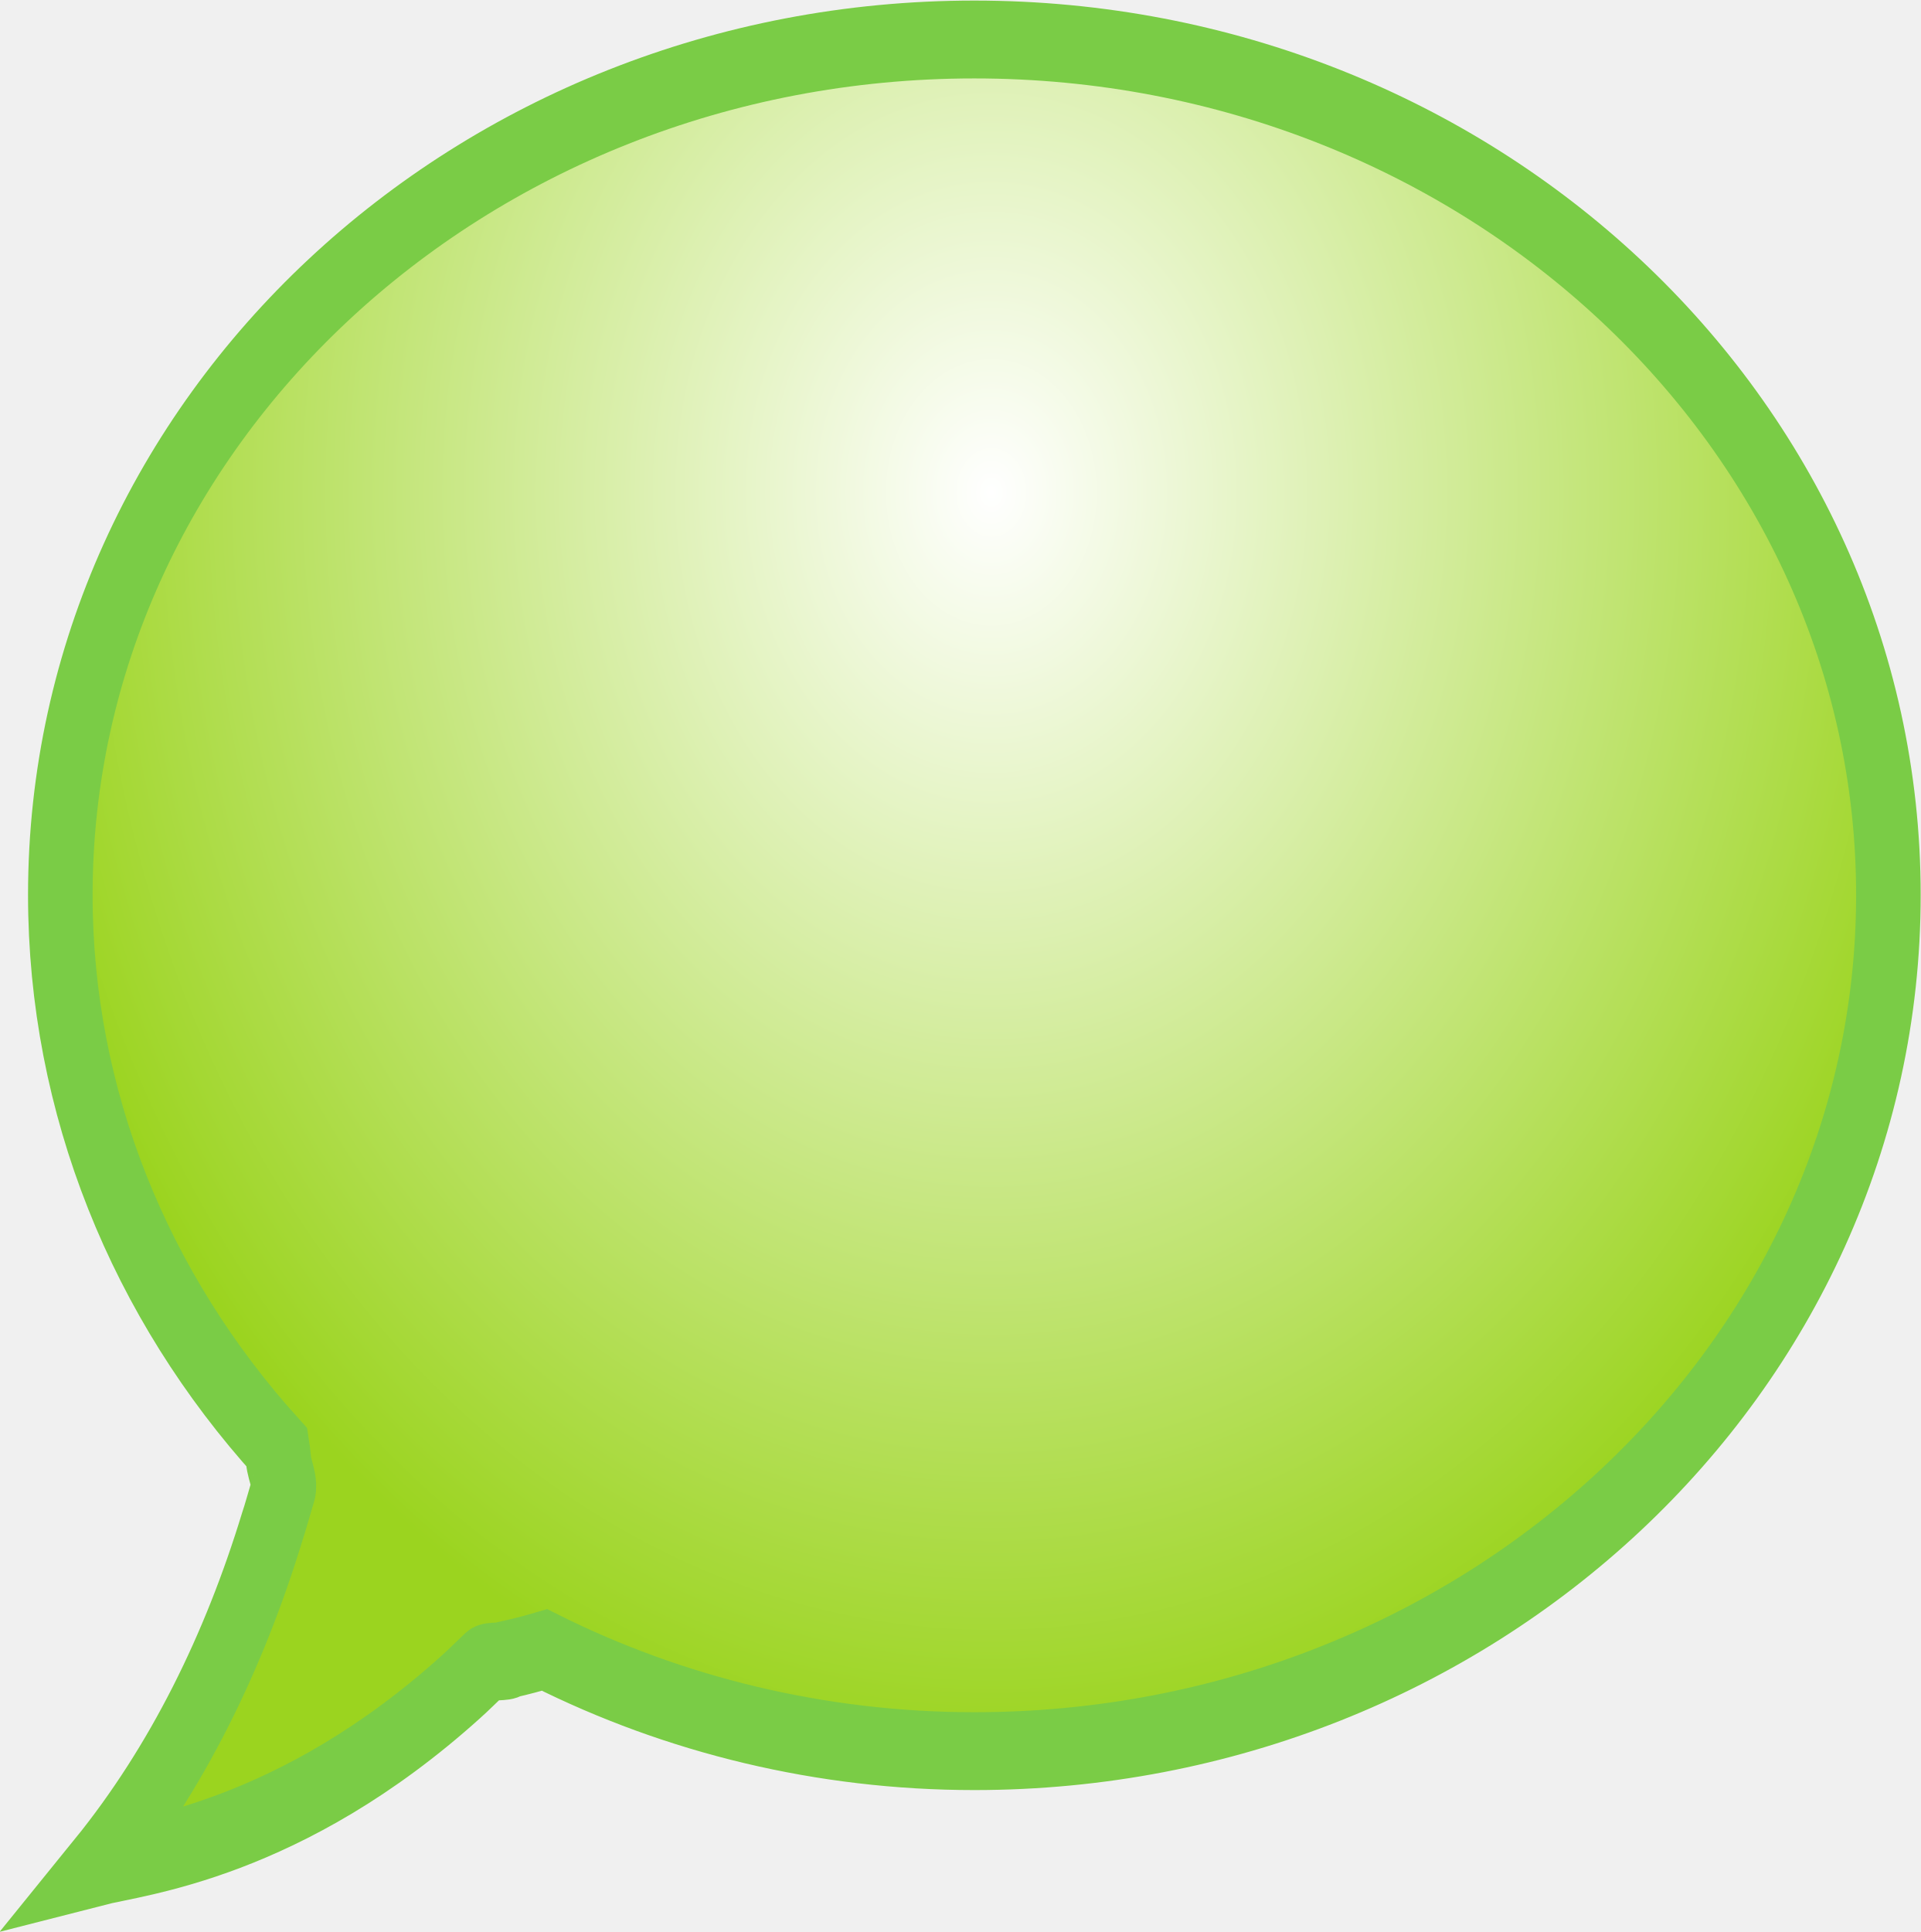
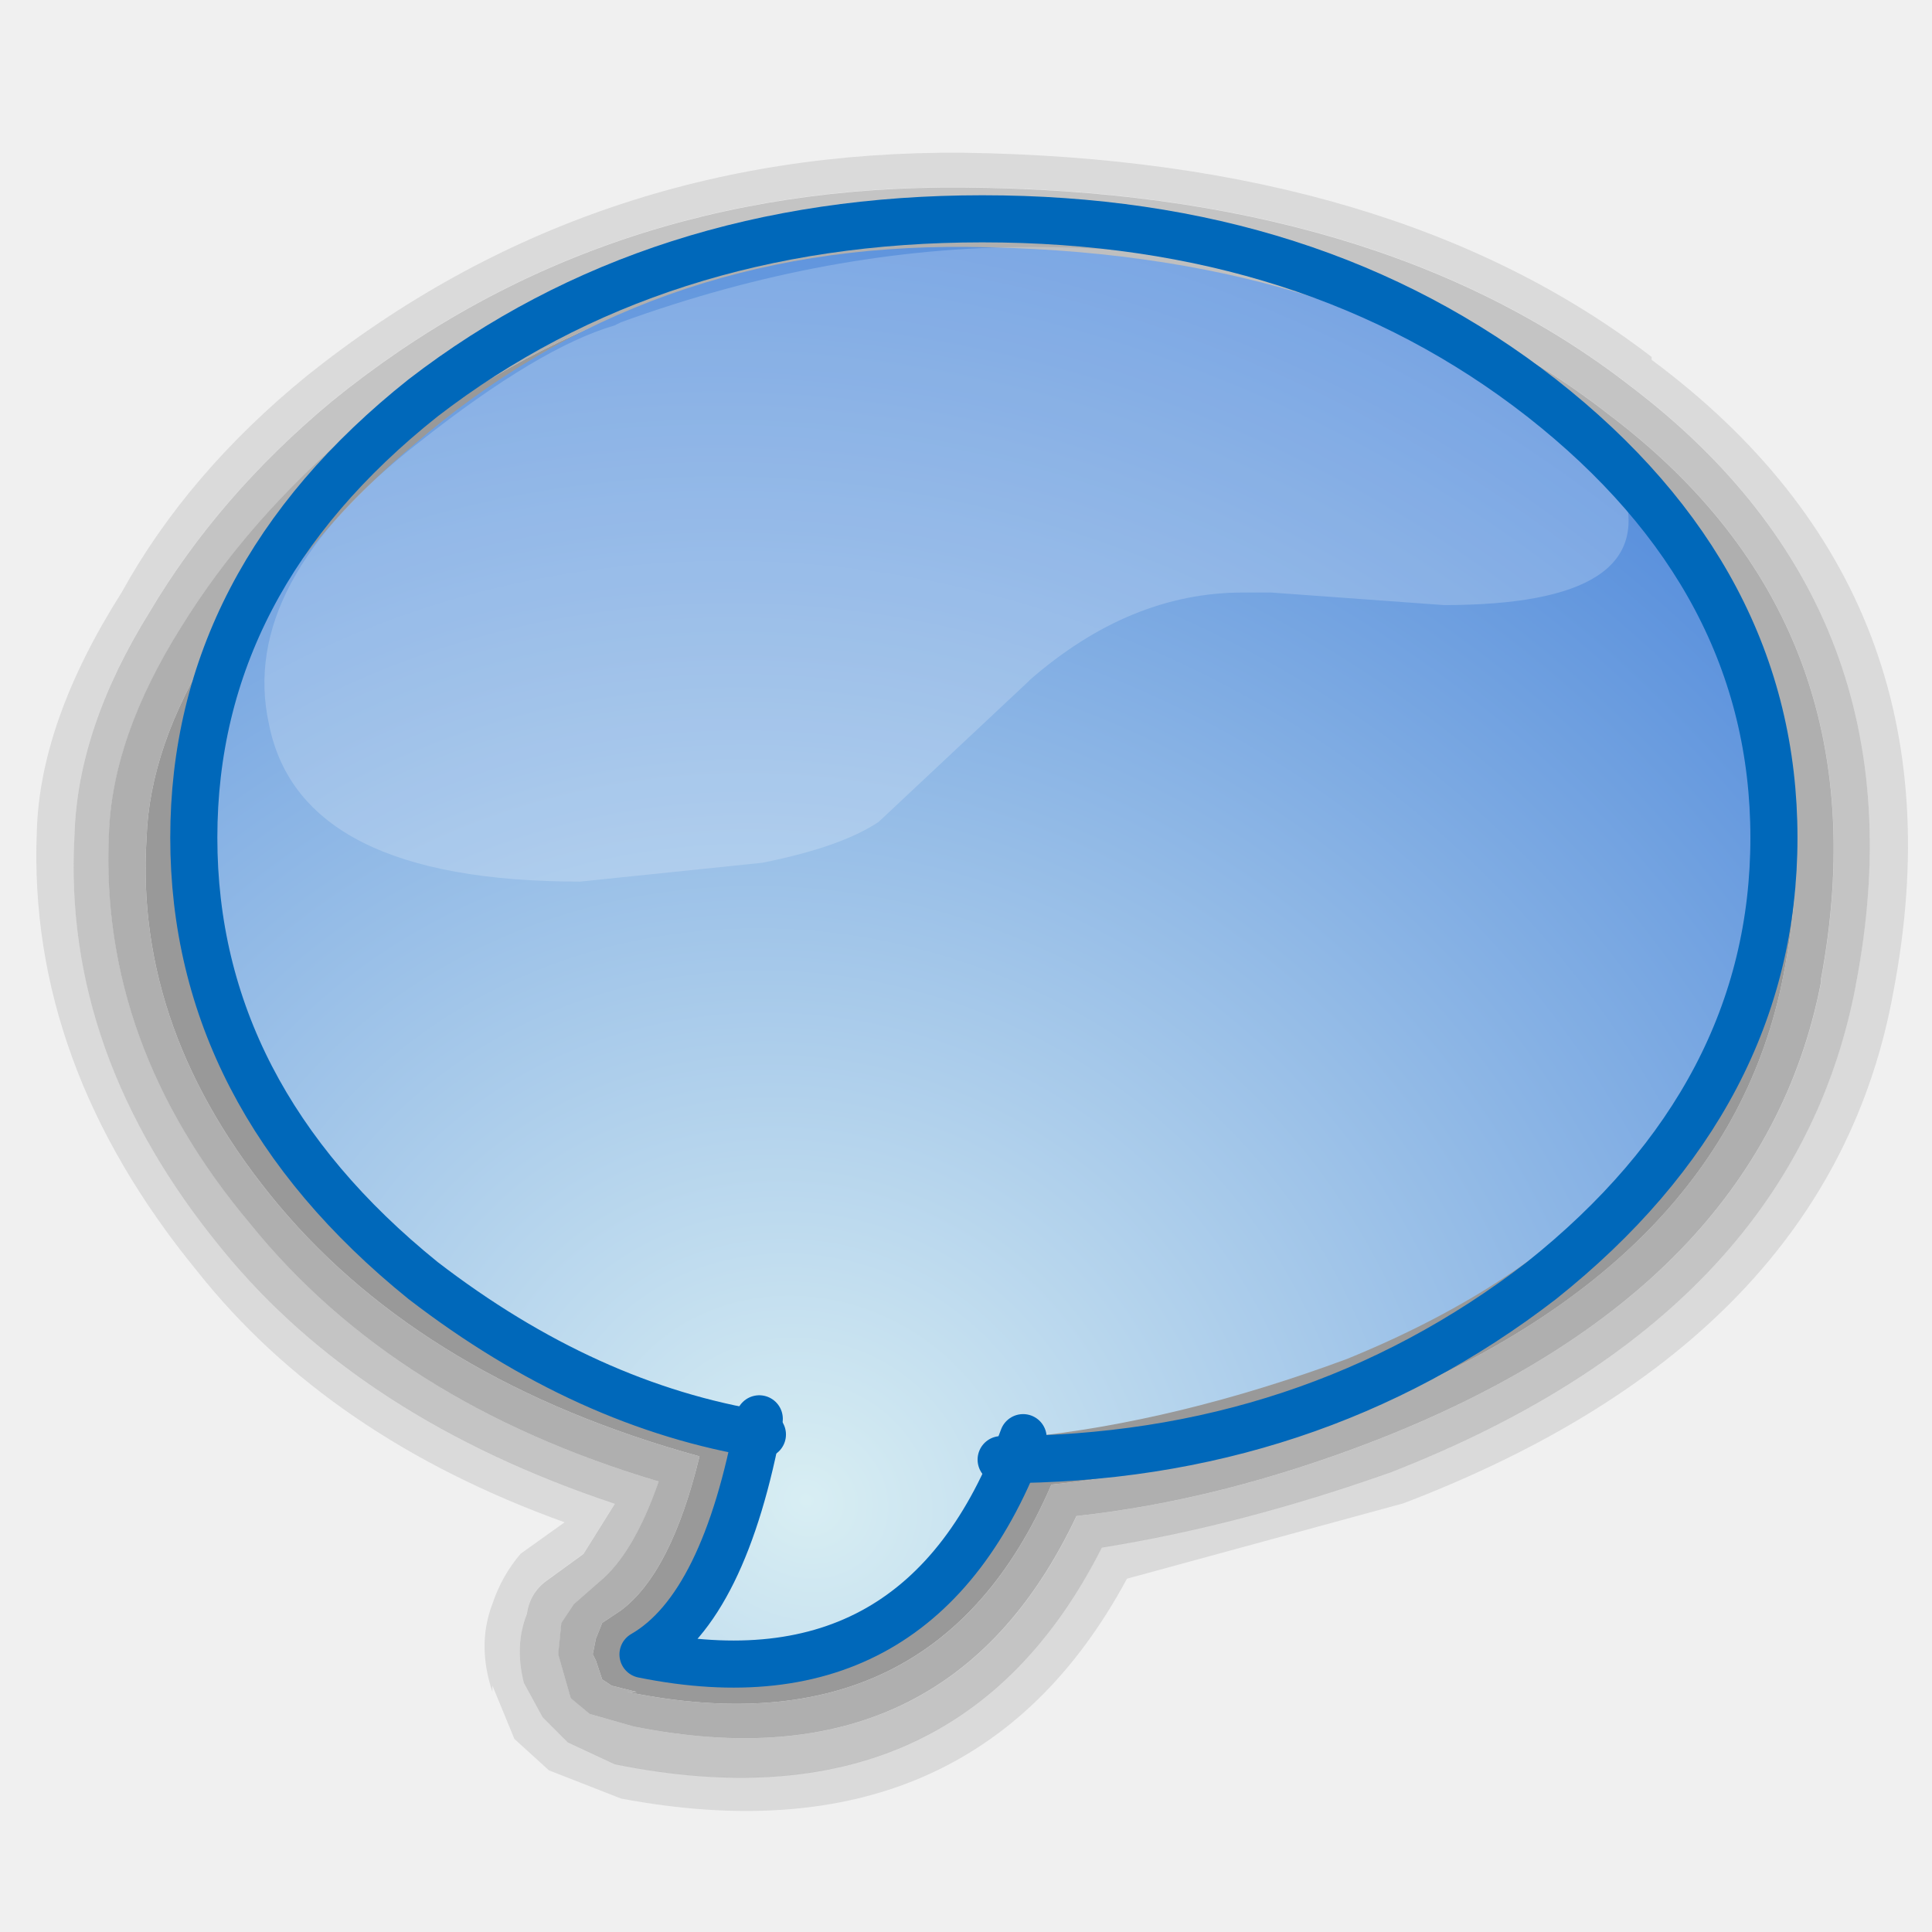
- <svg xmlns="http://www.w3.org/2000/svg" xmlns:xlink="http://www.w3.org/1999/xlink" version="1.1" width="16.186" height="16.28" id="svg23877">
-   <defs id="defs23879">
-     <clipPath id="clipPath142">
-       <path d="m 65.108,75.832 c 0,-4.646 2.156,-9.008 5.877,-12.414 l 0,0 c 0.009,-0.052 0.016,-0.106 0.024,-0.166 l 0,0 c -0.049,-0.156 0.201,-0.592 0.144,-0.75 l 0,0 C 71.097,62.357 70.91,61.799 70.845,61.65 l 0,0 c -1.034,-2.807 -2.569,-5.425 -4.734,-7.638 l 0,0 c 1.109,0.236 5.218,0.578 9.853,4.051 l 0,0 c 0.116,0.082 0.526,0.415 0.647,0.509 l 0,0 c 0.112,0.086 0.568,0.02 0.683,0.11 l 0,0 c 0.306,0.056 0.617,0.127 0.923,0.201 l 0,0 c 3.511,-1.462 7.495,-2.272 11.635,-2.272 l 0,0 c 13.656,0 24.748,8.612 24.748,19.221 l 0,0 c 0,10.601 -11.092,19.207 -24.748,19.207 l 0,0 c -13.655,0 -24.744,-8.606 -24.744,-19.207" id="path144" />
-     </clipPath>
-     <radialGradient cx="0" cy="0" r="1" fx="0" fy="0" id="radialGradient150" gradientUnits="userSpaceOnUse" gradientTransform="matrix(31.90129,0,0,-33.45792,90.31494,84.87598)" spreadMethod="pad">
-       <stop id="stop152" style="stop-color:#ffffff;stop-opacity:1" offset="0" />
-       <stop id="stop154" style="stop-color:#9bd41f;stop-opacity:1" offset="0.853" />
-       <stop id="stop156" style="stop-color:#9bd41f;stop-opacity:1" offset="1" />
+ <svg xmlns="http://www.w3.org/2000/svg" xmlns:xlink="http://www.w3.org/1999/xlink" version="1.1" width="16" height="16" id="svg3028">
+   <defs id="defs3030">
+     <radialGradient cx="0" cy="0" r="819.2" id="radialGradient2999" xlink:href="#gradient0" gradientUnits="userSpaceOnUse" gradientTransform="matrix(0.00744747,-0.01291001,0.01415655,0.00817793,373.9283,535.656)" spreadMethod="pad" />
+     <radialGradient cx="0" cy="0" r="819.2" id="gradient0" gradientUnits="userSpaceOnUse" gradientTransform="matrix(0.01431274,-0.02481079,0.02720642,0.01571655,12.25,21.45)" spreadMethod="pad">
+       <stop id="stop7" style="stop-color:#d8eef3;stop-opacity:1" offset="0" />
+       <stop id="stop9" style="stop-color:#4883d9;stop-opacity:1" offset="1" />
    </radialGradient>
-     <clipPath id="clipPath122">
-       <path d="m 76.867,51.353 c 0,-2.25 9.586,-4.07 21.41,-4.07 l 0,0 c 11.823,0 21.41,1.82 21.41,4.07 l 0,0 c 0,2.247 -9.587,4.065 -21.41,4.065 l 0,0 c -11.824,0 -21.41,-1.818 -21.41,-4.065" id="path124" />
-     </clipPath>
-     <radialGradient cx="0" cy="0" r="1" fx="0" fy="0" id="radialGradient130" gradientUnits="userSpaceOnUse" gradientTransform="matrix(21.41432,0,0,-4.067108,98.27734,51.35059)" spreadMethod="pad">
-       <stop id="stop132" style="stop-color:#a7a5a6;stop-opacity:1" offset="0" />
-       <stop id="stop134" style="stop-color:#ffffff;stop-opacity:1" offset="1" />
-     </radialGradient>
-     <clipPath id="clipPath142-6">
-       <path d="m 65.108,75.832 c 0,-4.646 2.156,-9.008 5.877,-12.414 l 0,0 c 0.009,-0.052 0.016,-0.106 0.024,-0.166 l 0,0 c -0.049,-0.156 0.201,-0.592 0.144,-0.75 l 0,0 C 71.097,62.357 70.91,61.799 70.845,61.65 l 0,0 c -1.034,-2.807 -2.569,-5.425 -4.734,-7.638 l 0,0 c 1.109,0.236 5.218,0.578 9.853,4.051 l 0,0 c 0.116,0.082 0.526,0.415 0.647,0.509 l 0,0 c 0.112,0.086 0.568,0.02 0.683,0.11 l 0,0 c 0.306,0.056 0.617,0.127 0.923,0.201 l 0,0 c 3.511,-1.462 7.495,-2.272 11.635,-2.272 l 0,0 c 13.656,0 24.748,8.612 24.748,19.221 l 0,0 c 0,10.601 -11.092,19.207 -24.748,19.207 l 0,0 c -13.655,0 -24.744,-8.606 -24.744,-19.207" id="path144-1" />
-     </clipPath>
-     <radialGradient cx="0" cy="0" r="1" fx="0" fy="0" id="radialGradient150-0" gradientUnits="userSpaceOnUse" gradientTransform="matrix(31.90129,0,0,-33.45792,90.31494,84.87598)" spreadMethod="pad">
-       <stop id="stop152-4" style="stop-color:#ffffff;stop-opacity:1" offset="0" />
-       <stop id="stop154-2" style="stop-color:#9bd41f;stop-opacity:1" offset="0.853" />
-       <stop id="stop156-3" style="stop-color:#9bd41f;stop-opacity:1" offset="1" />
-     </radialGradient>
-     <clipPath id="clipPath122-1">
-       <path d="m 76.867,51.353 c 0,-2.25 9.586,-4.07 21.41,-4.07 l 0,0 c 11.823,0 21.41,1.82 21.41,4.07 l 0,0 c 0,2.247 -9.587,4.065 -21.41,4.065 l 0,0 c -11.824,0 -21.41,-1.818 -21.41,-4.065" id="path124-1" />
-     </clipPath>
-     <radialGradient cx="0" cy="0" r="1" fx="0" fy="0" id="radialGradient130-2" gradientUnits="userSpaceOnUse" gradientTransform="matrix(21.41432,0,0,-4.067108,98.27734,51.35059)" spreadMethod="pad">
-       <stop id="stop132-6" style="stop-color:#a7a5a6;stop-opacity:1" offset="0" />
-       <stop id="stop134-5" style="stop-color:#ffffff;stop-opacity:1" offset="1" />
-     </radialGradient>
-     <clipPath id="clipPath164">
-       <path d="m 0,1505.001 539.578,0 L 539.578,0 0,0 0,1505.001 z" id="path166" />
-     </clipPath>
-     <radialGradient cx="0" cy="0" r="1" fx="0" fy="0" id="radialGradient3033" xlink:href="#radialGradient150-0" gradientUnits="userSpaceOnUse" gradientTransform="matrix(31.90129,0,0,-33.45792,90.31494,84.87598)" spreadMethod="pad" />
  </defs>
-   <g transform="matrix(0.3112777,0,0,-0.3753295,-19.75822,36.0038)" id="g138">
-     <g clip-path="url(#clipPath142-6)" id="g140">
-       <g id="g146">
-         <g id="g148">
-           <path d="m 65.108,75.832 c 0,-4.646 2.156,-9.008 5.877,-12.414 l 0,0 c 0.009,-0.052 0.016,-0.106 0.024,-0.166 l 0,0 c -0.049,-0.156 0.201,-0.592 0.144,-0.75 l 0,0 C 71.097,62.357 70.91,61.799 70.845,61.65 l 0,0 c -1.034,-2.807 -2.569,-5.425 -4.734,-7.638 l 0,0 c 1.109,0.236 5.218,0.578 9.853,4.051 l 0,0 c 0.116,0.082 0.526,0.415 0.647,0.509 l 0,0 c 0.112,0.086 0.568,0.02 0.683,0.11 l 0,0 c 0.306,0.056 0.617,0.127 0.923,0.201 l 0,0 c 3.511,-1.462 7.495,-2.272 11.635,-2.272 l 0,0 c 13.656,0 24.748,8.612 24.748,19.221 l 0,0 c 0,10.601 -11.092,19.207 -24.748,19.207 l 0,0 c -13.655,0 -24.744,-8.606 -24.744,-19.207" id="path158" style="fill:url(#radialGradient3033);stroke:none" />
-         </g>
-       </g>
-     </g>
-   </g>
-   <g transform="matrix(0.3112777,0,0,-0.3753295,15.91407,7.541777)" id="g168">
-     <path d="m 0,0 c 0,-10.609 -11.092,-19.221 -24.748,-19.221 -4.14,0 -8.123,0.81 -11.635,2.272 -0.305,-0.074 -0.617,-0.145 -0.923,-0.201 -0.115,-0.09 -0.57,-0.025 -0.683,-0.11 -0.12,-0.094 -0.531,-0.428 -0.647,-0.51 -4.635,-3.471 -8.744,-3.814 -9.852,-4.05 2.164,2.213 3.7,4.831 4.734,7.638 0.065,0.149 0.252,0.707 0.308,0.852 0.056,0.158 -0.194,0.595 -0.145,0.75 -0.008,0.06 -0.014,0.114 -0.024,0.166 -3.72,3.406 -5.877,7.768 -5.877,12.414 0,10.602 11.089,19.207 24.744,19.207 C -11.092,19.207 0,10.602 0,0 z" id="path170" style="fill:none;stroke:#7acc46;stroke-width:1.748;stroke-linecap:butt;stroke-linejoin:miter;stroke-miterlimit:4;stroke-opacity:1;stroke-dasharray:none" />
+   <g transform="translate(-367.25,-523.23)" id="layer1">
+     <path d="m 370.39,527.018 q 2.055,-1.691 4.839,-1.665 3.2,0.026 5.125,1.509 2.211,1.639 1.665,4.449 -0.468,2.394 -3.486,3.59 -1.327,0.494 -2.576,0.624 -0.963,2.237 -3.512,1.717 l 0.078,0 -0.208,-0.052 -0.078,-0.052 -0.052,-0.156 -0.026,-0.052 0.026,-0.13 0.052,-0.13 0.156,-0.104 q 0.416,-0.312 0.65,-1.275 -2.263,-0.624 -3.486,-2.081 -1.197,-1.431 -1.093,-3.044 0.026,-0.754 0.546,-1.587 0.52,-0.885 1.379,-1.561" id="path15" style="fill:#999999;stroke:none" />
+     <path d="m 375.229,525.067 q -2.888,-0.026 -5.047,1.717 -0.885,0.754 -1.431,1.639 -0.572,0.911 -0.598,1.717 -0.078,1.743 1.171,3.226 1.197,1.483 3.382,2.133 -0.208,0.598 -0.494,0.833 l -0.208,0.182 -0.104,0.156 -0.026,0.26 0.104,0.364 0.156,0.13 0.364,0.104 q 2.602,0.52 3.668,-1.743 1.197,-0.13 2.472,-0.624 3.2,-1.249 3.694,-3.798 l 0,-0.026 q 0.546,-2.94 -1.769,-4.683 -2.003,-1.561 -5.333,-1.587 m 7.389,6.322 q -0.52,2.732 -3.85,4.033 -1.249,0.442 -2.394,0.624 -1.197,2.368 -4.033,1.795 l -0.39,-0.182 -0.208,-0.208 -0.156,-0.286 q -0.078,-0.312 0.026,-0.572 0.026,-0.182 0.182,-0.286 l 0.286,-0.208 0.26,-0.416 q -2.107,-0.702 -3.252,-2.107 -1.327,-1.613 -1.223,-3.434 0.026,-0.885 0.624,-1.847 0.572,-0.963 1.509,-1.743 2.211,-1.795 5.229,-1.769 3.434,0.026 5.516,1.639 2.472,1.873 1.873,4.969" id="path17" style="fill:#999999;fill-opacity:0.498;stroke:none" />
+     <path d="m 382.618,531.389 q 0.598,-3.096 -1.873,-4.969 -2.081,-1.613 -5.516,-1.639 -3.018,-0.026 -5.229,1.769 -0.937,0.781 -1.509,1.743 -0.598,0.963 -0.624,1.847 -0.104,1.821 1.223,3.434 1.145,1.405 3.252,2.107 l -0.26,0.416 -0.286,0.208 q -0.156,0.104 -0.182,0.286 -0.104,0.26 -0.026,0.572 l 0.156,0.286 0.208,0.208 0.39,0.182 q 2.836,0.572 4.033,-1.795 1.145,-0.182 2.394,-0.624 3.33,-1.301 3.85,-4.033 m -1.691,-5.177 q 2.628,1.951 2.003,5.229 -0.52,2.888 -4.059,4.241 l -2.289,0.624 q -1.275,2.368 -4.189,1.821 l -0.598,-0.234 -0.286,-0.26 -0.182,-0.442 0,0.052 q -0.13,-0.39 0,-0.728 0.078,-0.234 0.234,-0.416 l 0.364,-0.26 q -1.951,-0.702 -3.044,-2.081 -1.405,-1.717 -1.327,-3.642 0.026,-0.911 0.702,-1.977 0.546,-0.989 1.535,-1.795 2.342,-1.873 5.438,-1.847 3.564,0.052 5.698,1.691 l 0,0.026" id="path19" style="fill:#999999;fill-opacity:0.247;stroke:none" />
+     <path d="m 375.229,525.067 q 3.33,0.026 5.333,1.587 2.316,1.743 1.769,4.683 l 0,0.026 q -0.494,2.55 -3.694,3.798 -1.275,0.494 -2.472,0.624 -1.067,2.263 -3.668,1.743 l -0.364,-0.104 -0.156,-0.13 -0.104,-0.364 0.026,-0.26 0.104,-0.156 0.208,-0.182 q 0.286,-0.234 0.494,-0.833 -2.185,-0.65 -3.382,-2.133 -1.249,-1.483 -1.171,-3.226 0.026,-0.807 0.598,-1.717 0.546,-0.885 1.431,-1.639 2.159,-1.743 5.047,-1.717 m -4.839,1.951 q -0.859,0.676 -1.379,1.561 -0.52,0.833 -0.546,1.587 -0.104,1.613 1.093,3.044 1.223,1.457 3.486,2.081 -0.234,0.963 -0.65,1.275 l -0.156,0.104 -0.052,0.13 -0.026,0.13 0.026,0.052 0.052,0.156 0.078,0.052 0.208,0.052 -0.078,0 q 2.55,0.52 3.512,-1.717 1.249,-0.13 2.576,-0.624 3.018,-1.197 3.486,-3.59 0.546,-2.81 -1.665,-4.449 -1.925,-1.483 -5.125,-1.509 -2.784,-0.026 -4.839,1.665" id="path21" style="fill:#999999;fill-opacity:0.749;stroke:none" />
+     <path d="m 375.255,525.275 q 3.07,0.026 4.917,1.483 2.003,1.587 1.509,4.267 -0.468,2.316 -3.278,3.46 -1.405,0.52 -2.68,0.65 -0.833,2.263 -3.174,1.795 0.702,-0.39 0.989,-1.951 -2.42,-0.598 -3.668,-2.133 -1.093,-1.353 -1.015,-2.914 0.026,-0.676 0.494,-1.483 0.494,-0.833 1.327,-1.535 1.925,-1.665 4.579,-1.639" id="path23" style="fill:url(#radialGradient2999);stroke:none" />
+     <path d="m 375.775,528.866 -1.249,1.171 q -0.312,0.208 -0.963,0.338 l -1.509,0.156 q -2.316,0 -2.576,-1.301 -0.26,-1.171 1.249,-2.342 0.989,-0.781 1.613,-0.963 l 0.052,-0.026 q 1.717,-0.624 3.408,-0.624 1.873,0 3.382,0.728 1.275,0.598 1.509,1.275 0.312,0.963 -1.483,0.963 l -1.431,-0.104 -0.234,0 q -0.937,0 -1.769,0.728" id="path25" style="fill:#ffffff;fill-opacity:0.2;stroke:none" />
+     <path d="m 373.538,534.98 q -0.286,1.561 -0.963,1.951 2.316,0.468 3.148,-1.795" id="path27" style="fill:none;stroke:#0068ba;stroke-width:0.39;stroke-linecap:round;stroke-linejoin:round" />
+     <path d="m 373.564,535.11 q -1.457,-0.234 -2.81,-1.275 -1.899,-1.535 -1.899,-3.668 0,-2.133 1.899,-3.642 1.925,-1.483 4.631,-1.483 2.732,0 4.631,1.483 1.925,1.509 1.925,3.642 0,2.133 -1.925,3.668 -1.925,1.483 -4.475,1.483" id="path29" style="fill:none;stroke:#0068ba;stroke-width:0.39;stroke-linecap:round;stroke-linejoin:round" />
  </g>
</svg>
